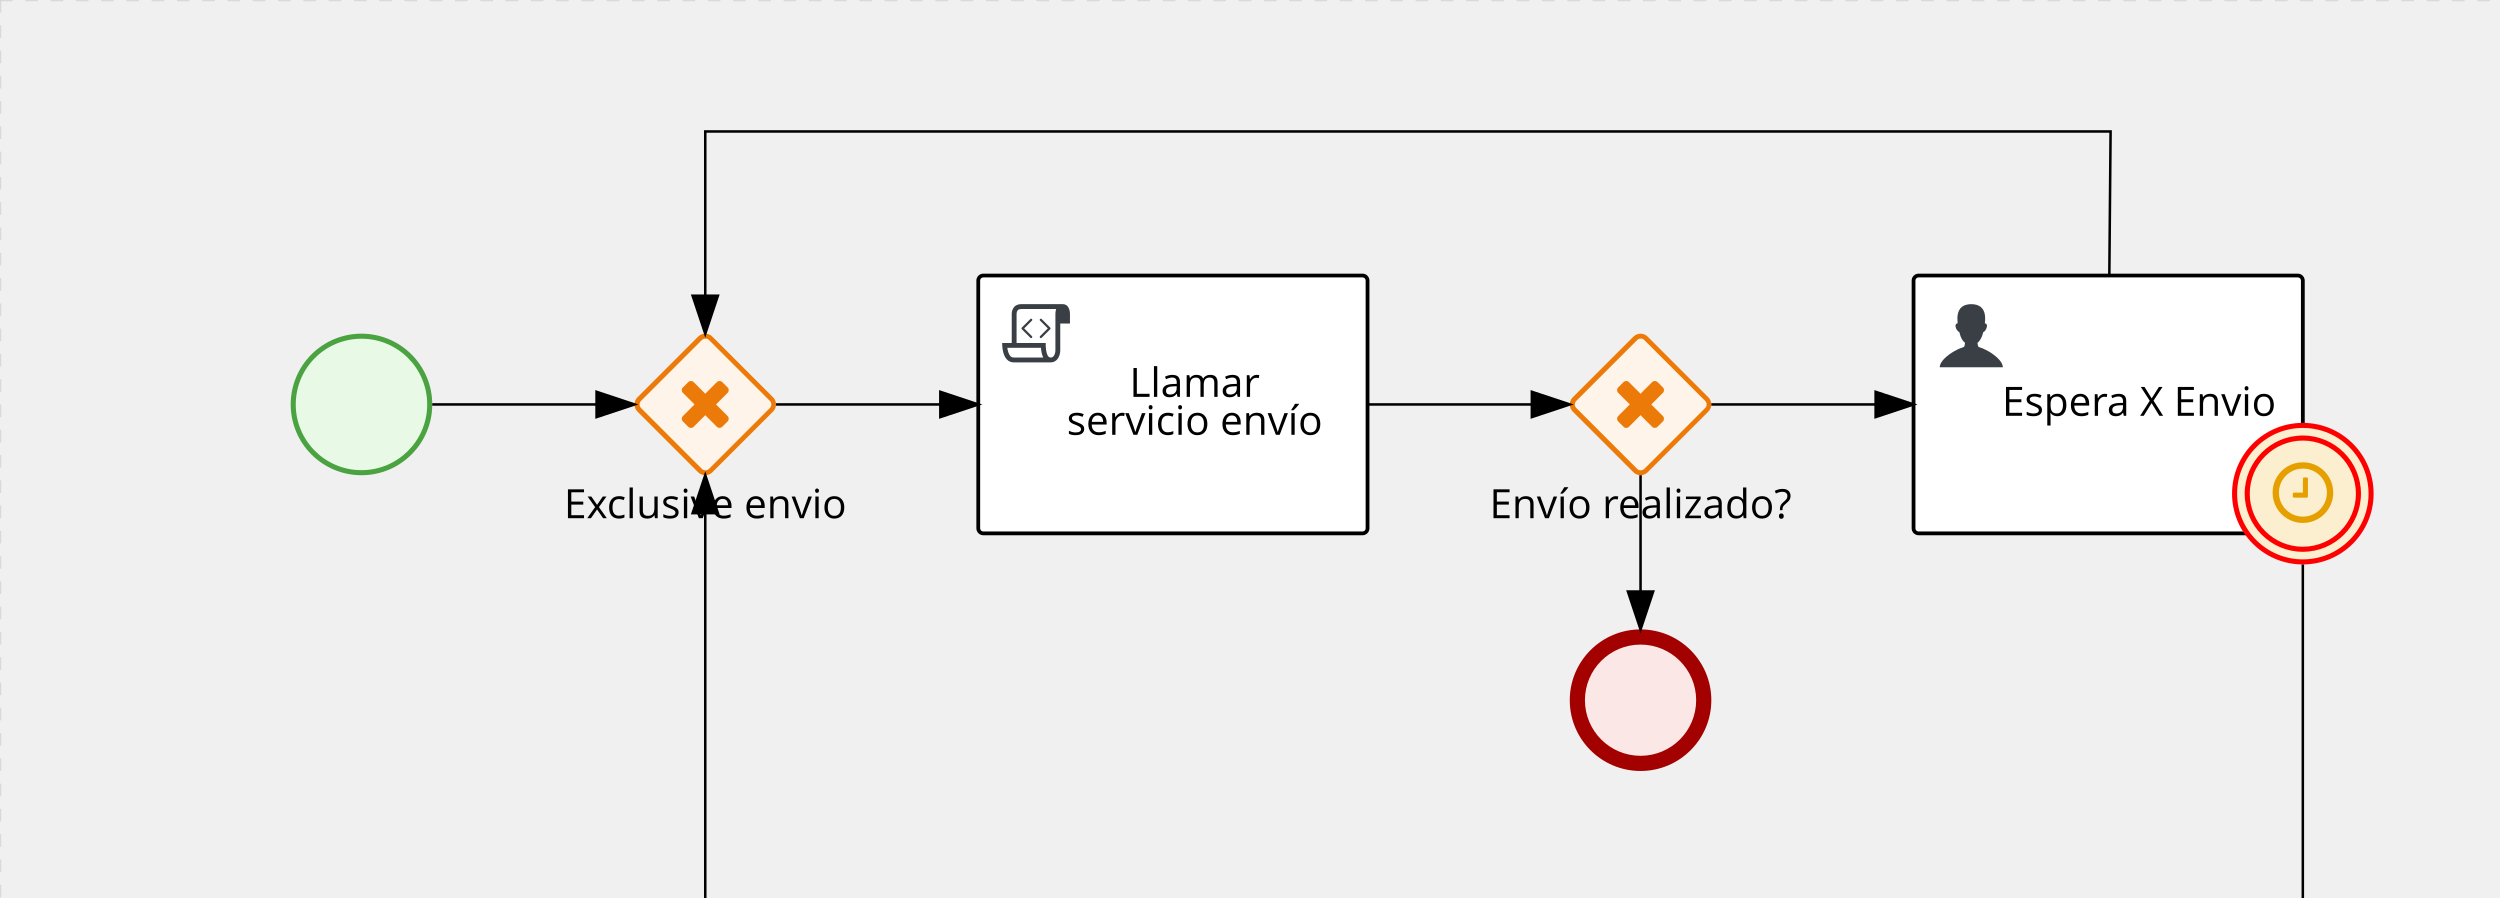
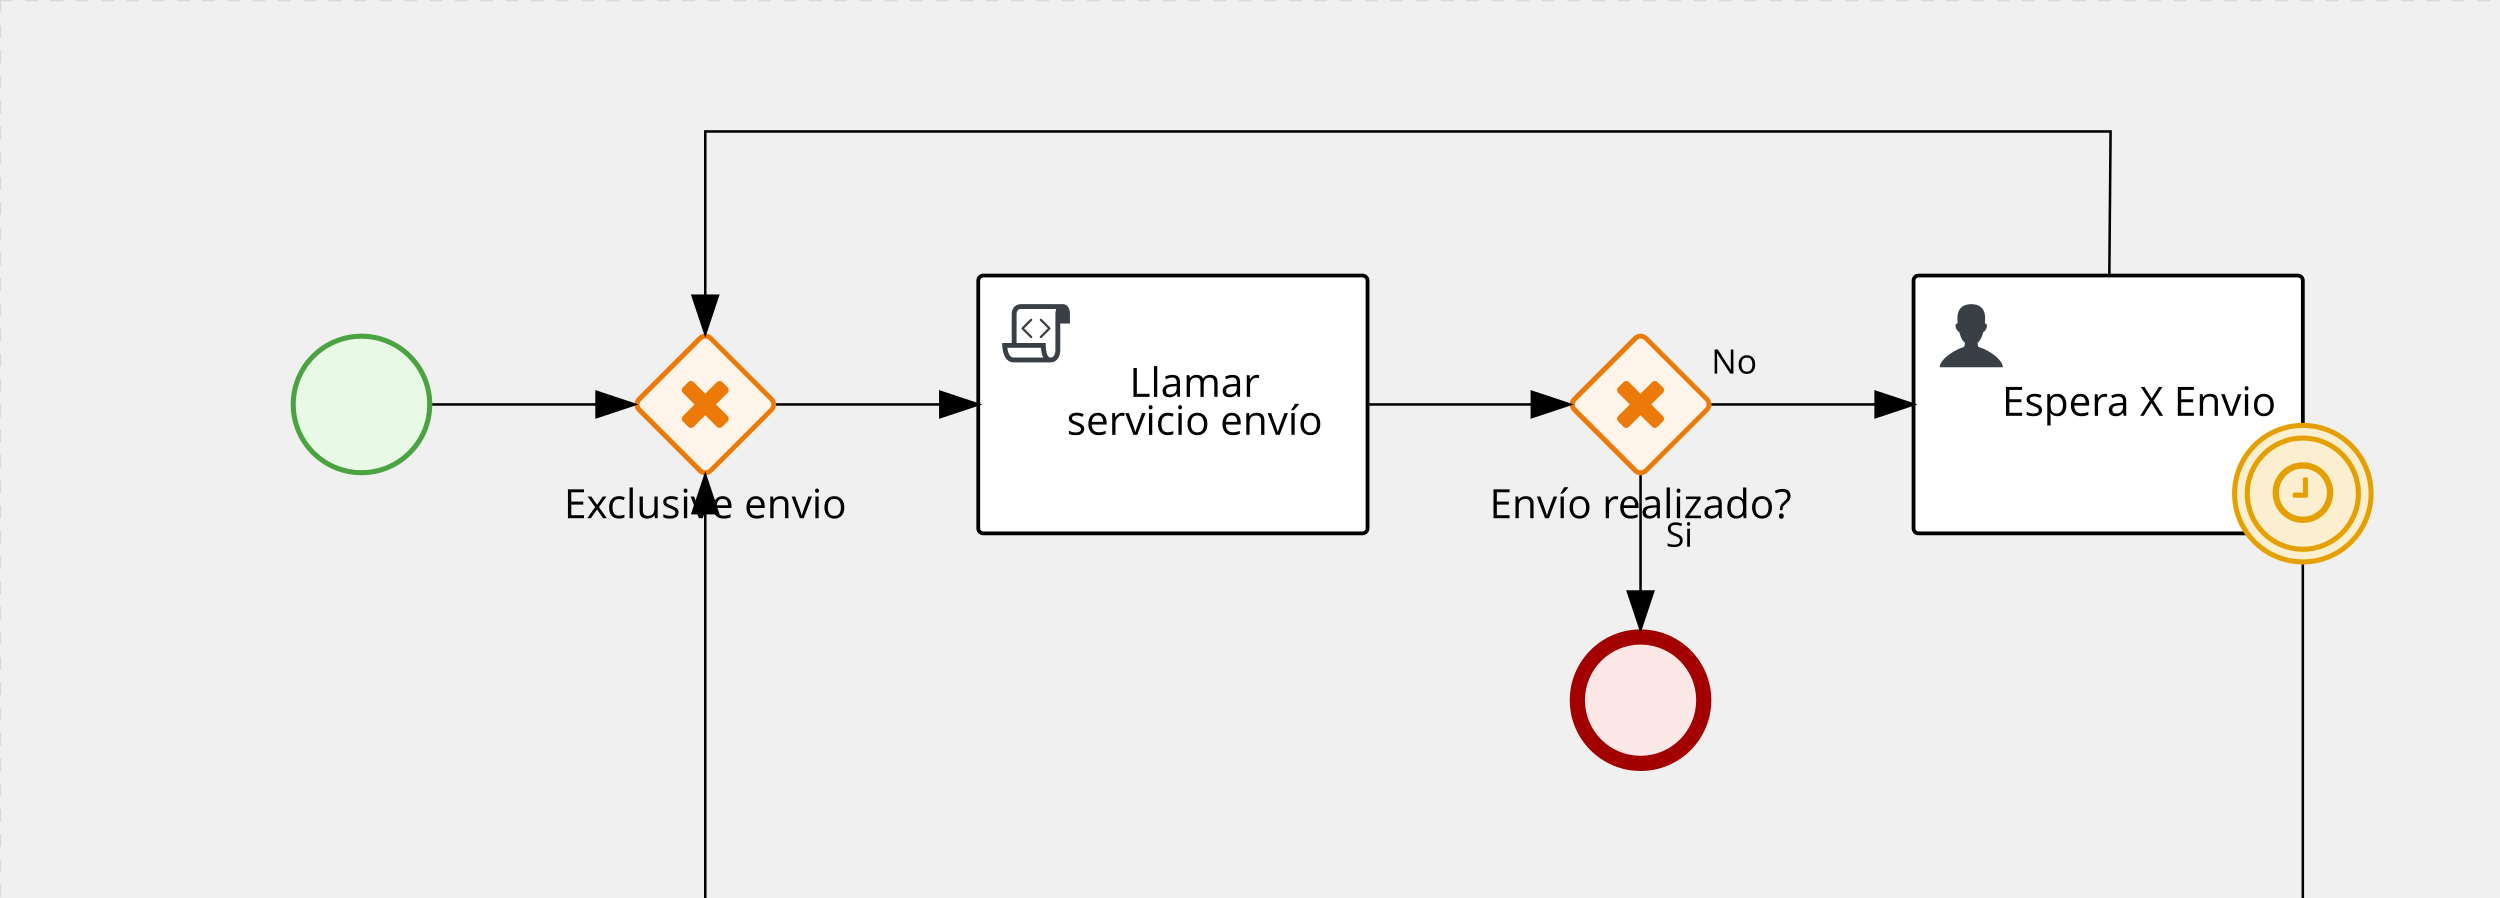
<svg xmlns="http://www.w3.org/2000/svg" version="1.1" width="989" height="355" viewBox="0 0 989 355">
  <defs />
  <g transform="matrix(1,0,0,1,0,0)">
    <g>
      <g>
        <g>
          <path fill="none" stroke="#d3d3d3" paint-order="fill stroke markers" d=" M 0 0 L 1200 0" stroke-miterlimit="10" stroke-opacity="0.8" stroke-dasharray="5" />
        </g>
        <g>
          <path fill="none" stroke="#d3d3d3" paint-order="fill stroke markers" d=" M 0 0 L 0 800" stroke-miterlimit="10" stroke-opacity="0.8" stroke-dasharray="5" />
        </g>
      </g>
      <g id="_0A2E8042-0921-401D-B90E-EA4B8799C1D5" bpmn2nodeid="_0A2E8042-0921-401D-B90E-EA4B8799C1D5" transform="matrix(1,0,0,1,115,132)">
        <g>
          <path fill="none" stroke="none" />
        </g>
        <g transform="matrix(0.125,0,0,0.125,0,0)">
          <g transform="matrix(1,0,0,1,0,0)">
            <path fill="#e8fae6" stroke="none" id="_0A2E8042-0921-401D-B90E-EA4B8799C1D5?shapeType=BACKGROUND" paint-order="stroke fill markers" d=" M 0 0 M 444 224 C 444 263.9 434.2 300.8 414.4 334.5 C 394.7 368.2 368 394.9 334.4 414.5 C 300.8 434.1 263.9 444 224 444 C 184.1 444 147.2 434.2 113.5 414.4 C 79.8 394.7 53.1 368 33.5 334.4 C 13.9 300.8 4 263.9 4 224 C 4 184.1 13.8 147.2 33.6 113.5 C 53.4 79.8 80.1 53.1 113.6 33.5 C 147.1 13.9 184.1 4 224 4 C 263.9 4 300.8 13.8 334.5 33.6 C 368.2 53.4 394.9 80.1 414.5 113.6 C 434.1 147.1 444 184.1 444 224 Z" />
          </g>
          <g>
            <g transform="matrix(1,0,0,1,0,0)">
              <g transform="matrix(1,0,0,1,0,0)">
                <path fill="rgb(74,162,65)" stroke="none" id="_0A2E8042-0921-401D-B90E-EA4B8799C1D5?shapeType=BORDER&amp;renderType=FILL" paint-order="stroke fill markers" d=" M 0 0 M 224 0 C 100.3 0 0 100.3 0 224 C 0 347.7 100.3 448 224 448 C 347.7 448 448 347.7 448 224 C 448 100.3 347.7 0 224 0 Z M 0 0 M 224 432 C 109.1 432 16 338.9 16 224 C 16 109.1 109.1 16 224 16 C 338.9 16 432 109.1 432 224 C 432 338.9 338.9 432 224 432 Z" />
              </g>
            </g>
          </g>
        </g>
        <g transform="matrix(1,0,0,1,28,61)" />
      </g>
      <g transform="matrix(1,0,0,1,115,132)" />
      <g id="_3DFC1B3F-713A-4B63-A156-940C17C1E16F" bpmn2nodeid="_3DFC1B3F-713A-4B63-A156-940C17C1E16F" transform="matrix(1,0,0,1,251,132)">
        <g>
          <path fill="none" stroke="none" />
        </g>
        <g transform="matrix(0.125,0,0,0.125,0,0)">
          <g transform="matrix(1,0,0,1,0,0)">
            <path fill="#fef4ea" stroke="none" id="_3DFC1B3F-713A-4B63-A156-940C17C1E16F?shapeType=BACKGROUND" paint-order="stroke fill markers" d=" M 0 0 M 224.4 4.3 C 216.4 4.3 208.4 7.3 202.3 13.4 L 13.5 202.2 C 1.3 214.4 1.3 234.2 13.5 246.4 L 202.2 435.1 C 208.3 441.2 216.4 444.2 224.3 444.2 C 232.2 444.2 240.3 441.2 246.4 435.1 L 435.1 246.4 C 447.3 234.2 447.3 214.4 435.1 202.2 L 246.5 13.4 C 240.4 7.3 232.4 4.3 224.4 4.3 L 224.4 4.3 Z" />
          </g>
          <g>
            <g transform="matrix(1,0,0,1,0,0)">
              <g transform="matrix(1,0,0,1,0,0)">
                <path fill="rgb(236,122,8)" stroke="none" id="_3DFC1B3F-713A-4B63-A156-940C17C1E16F?shapeType=BORDER&amp;renderType=FILL" paint-order="stroke fill markers" d=" M 0 0 M 20.8 212.7 L 213.3 20.2 C 219.6 13.9 229.7 13.9 235.9 20.2 L 428.4 212.7 C 434.7 219 434.7 229.1 428.4 235.3 L 235.9 427.8 C 229.6 434.1 219.5 434.1 213.3 427.8 L 20.8 235.3 C 14.5 229.1 14.5 218.9 20.8 212.7 L 20.8 212.7 Z M 0 0 M 0 224 C 0 232.1 3.1 240.3 9.3 246.5 L 201.5 438.7 C 213.9 451.1 234.1 451.1 246.5 438.7 L 438.7 246.5 C 444.9 240.3 448 232.1 448 224 C 448 215.9 444.9 207.7 438.7 201.5 L 246.5 9.3 C 234.1 -3.1 213.9 -3.1 201.5 9.3 L 9.3 201.5 C 3.1 207.7 0 215.9 0 224 L 0 224 Z" />
              </g>
            </g>
          </g>
          <g>
            <g transform="matrix(1,0,0,1,0,0)">
              <g transform="matrix(1,0,0,1,0,0)">
                <path fill="#ec7a08" stroke="none" id="_3DFC1B3F-713A-4B63-A156-940C17C1E16F_exclusive" paint-order="stroke fill markers" d=" M 0 0 M 298.2 269.2 C 298.2 272.6 297.1 275.3 294.7 277.7 L 277.7 294.7 C 275.3 297.1 272.6 298.2 269.2 298.2 C 265.8 298.2 263.1 297.1 260.7 294.7 L 224 258 L 187.2 294.8 C 184.8 297.2 182.1 298.3 178.7 298.3 C 175.3 298.3 172.6 297.2 170.2 294.8 L 153.2 277.8 C 150.8 275.4 149.7 272.7 149.7 269.3 C 149.7 265.9 150.8 263.2 153.2 260.8 L 190 224 L 153.2 187.2 C 150.8 184.8 149.7 182 149.7 178.7 C 149.7 175.3 150.8 172.5 153.2 170.2 L 170.2 153.2 C 172.6 150.8 175.3 149.7 178.7 149.7 C 182.1 149.7 184.8 150.8 187.2 153.2 L 224 190 L 260.8 153.2 C 263.2 150.8 265.9 149.7 269.3 149.7 C 272.7 149.7 275.4 150.8 277.8 153.2 L 294.8 170.2 C 297.2 172.5 298.3 175.3 298.3 178.7 C 298.3 182 297.2 184.8 294.8 187.2 L 258 224 L 294.8 260.8 C 297.1 263.1 298.2 265.9 298.2 269.2 Z" />
              </g>
            </g>
          </g>
        </g>
        <g transform="matrix(1,0,0,1,-27.89844,61)">
          <text fill="#000000" stroke="none" font-family="Open Sans" font-size="12pt" font-style="normal" font-weight="normal" text-decoration="normal" x="55.898" y="12" text-anchor="middle" dominant-baseline="alphabetic">Exclusive envio</text>
        </g>
      </g>
      <g id="_576666CF-5544-401B-B446-C0CB99D232CB" bpmn2nodeid="_576666CF-5544-401B-B446-C0CB99D232CB">
        <g>
          <path fill="none" stroke="#000000" paint-order="fill stroke markers" d=" M 171 160 L 236 160" stroke-miterlimit="10" stroke-dasharray="" />
        </g>
        <g transform="matrix(1,0,0,1,171,160)" />
        <g transform="matrix(6.123233995736766e-17,1,-1,6.123233995736766e-17,251,155)">
          <path fill="#000000" stroke="#000000" paint-order="fill stroke markers" d=" M 10 15 L 0 15 L 5 0 Z" stroke-miterlimit="10" stroke-dasharray="" />
        </g>
        <g transform="matrix(1,0,0,1,171,150)" />
      </g>
      <g id="_B5B933E3-891C-43B9-B980-49F93F58C59F" bpmn2nodeid="_B5B933E3-891C-43B9-B980-49F93F58C59F" transform="matrix(1,0,0,1,387,109)">
        <g>
          <path fill="none" stroke="none" />
        </g>
        <g transform="matrix(1,0,0,1,0,0)">
          <path fill="#ffffff" stroke="none" id="_B5B933E3-891C-43B9-B980-49F93F58C59F?shapeType=BACKGROUND" paint-order="stroke fill markers" d=" M 2 0 L 152 0 L 152 0 A 2 2 0 0 1 154 2 L 154 100 L 154 100 A 2 2 0 0 1 152 102 L 2 102 L 2 102 A 2 2 0 0 1 0 100 L 0 2 L 0 2 A 2 2 0 0 1 2 0 Z" />
        </g>
        <g transform="matrix(1,0,0,1,0,0)">
          <path fill="none" stroke="rgb(0,0,0)" id="_B5B933E3-891C-43B9-B980-49F93F58C59F?shapeType=BORDER&amp;renderType=STROKE" paint-order="fill stroke markers" d=" M 2 0 L 152 0 L 152 0 A 2 2 0 0 1 154 2 L 154 100 L 154 100 A 2 2 0 0 1 152 102 L 2 102 L 2 102 A 2 2 0 0 1 0 100 L 0 2 L 0 2 A 2 2 0 0 1 2 0 Z" stroke-miterlimit="10" stroke-width="1.5" stroke-dasharray="" />
        </g>
        <g>
          <g transform="matrix(0.06,0,0,0.06,9.4,9.4)">
            <g transform="matrix(1,0,0,1,0,0)">
              <path fill="#393f44" stroke="none" id="_B5B933E3-891C-43B9-B980-49F93F58C59F_task__FQFd__KwNe" paint-order="stroke fill markers" d=" M 0 0 M 197.3 130.2 C 194.4 127.3 189.6 127.3 186.7 130.2 L 130.2 186.7 C 127.3 189.6 127.3 194.4 130.2 197.3 L 186.7 253.8 C 188.1 255.3 190.1 256 192 256 C 193.9 256 195.9 255.3 197.3 253.7 C 200.2 250.8 200.2 246 197.3 243.1 L 146.2 192 L 197.3 140.8 C 200.2 137.9 200.2 133.1 197.3 130.2 Z" />
            </g>
            <g transform="matrix(1,0,0,1,0,0)">
              <path fill="#393f44" stroke="none" id="_B5B933E3-891C-43B9-B980-49F93F58C59F_task__FQFd__W91P" paint-order="stroke fill markers" d=" M 0 0 M 261.3 130.2 C 258.4 127.3 253.6 127.3 250.7 130.2 C 247.8 133.1 247.8 137.9 250.7 140.8 L 301.8 191.9 L 250.7 243 C 247.8 245.9 247.8 250.7 250.7 253.6 C 252.1 255.3 254.1 256 256 256 C 257.9 256 259.9 255.3 261.3 253.8 L 317.8 197.3 C 320.7 194.4 320.7 189.6 317.8 186.7 L 261.3 130.2 Z" />
            </g>
            <g transform="matrix(1,0,0,1,0,0)">
              <path fill="#393f44" stroke="none" id="_B5B933E3-891C-43B9-B980-49F93F58C59F_task__FQFd__wKhe" paint-order="stroke fill markers" d=" M 0 0 M 400 32 C 400 32 152.8 32 128 32 C 62 32 64 96 64 96 L 64 288 L 1 288 C 1 288 -4 416 78 416 L 320 416 C 368 416 384 368 384 336 C 384 314.2 384 224.4 384 160 L 448 160 L 448 96 C 448 96 449 32 400 32 Z M 0 0 M 78 383.9 C 68.5 383.9 61.6 381.1 55.5 374.9 C 43.4 362.4 37.5 339.6 34.9 320 L 256.9 320 C 257.1 322.7 257.3 325.4 257.6 328.2 C 260 351.6 264.7 370.1 271.9 383.9 L 78 383.9 L 78 383.9 Z M 0 0 M 352 336 C 352 345.9 349.6 360.3 342.9 371 C 337.2 380.1 330.4 384 320 384 C 285 384 288 288 288 288 L 96 288 L 96 96 L 96 95.9 L 96 95.1 C 96 90.6 97.6 78.3 104.7 71.2 C 106.5 69.4 111.9 64 128 64 L 356.5 64 C 354.4 72.8 352.8 81.8 352.2 89.9 C 352.2 90.5 352.1 91.1 352.1 91.7 C 352.1 92 352.1 92.3 352.1 92.6 C 352 94.8 352 96 352 96 L 352 160 L 352 336 Z" />
            </g>
          </g>
        </g>
        <g transform="matrix(1,0,0,1,35,36)">
          <text fill="#000000" stroke="none" font-family="Open Sans" font-size="12pt" font-style="normal" font-weight="normal" text-decoration="normal" x="50.605" y="12" text-anchor="middle" dominant-baseline="alphabetic">     Llamar       </text>
          <text fill="#000000" stroke="none" font-family="Open Sans" font-size="12pt" font-style="normal" font-weight="normal" text-decoration="normal" x="50.605" y="27" text-anchor="middle" dominant-baseline="alphabetic">servicio envío</text>
        </g>
      </g>
      <g id="_3F5E7561-3C76-475F-A5F8-60DF3060CDFA" bpmn2nodeid="_3F5E7561-3C76-475F-A5F8-60DF3060CDFA">
        <g>
          <path fill="none" stroke="#000000" paint-order="fill stroke markers" d=" M 307 160 L 372 160" stroke-miterlimit="10" stroke-dasharray="" />
        </g>
        <g transform="matrix(1,0,0,1,307,160)" />
        <g transform="matrix(6.123233995736766e-17,1,-1,6.123233995736766e-17,387,155)">
          <path fill="#000000" stroke="#000000" paint-order="fill stroke markers" d=" M 10 15 L 0 15 L 5 0 Z" stroke-miterlimit="10" stroke-dasharray="" />
        </g>
        <g transform="matrix(1,0,0,1,307,150)" />
      </g>
      <g id="_EDFBD6E9-1E9E-4ADF-A8AC-A1504F2F94D3" bpmn2nodeid="_EDFBD6E9-1E9E-4ADF-A8AC-A1504F2F94D3" transform="matrix(1,0,0,1,621,132)">
        <g>
          <path fill="none" stroke="none" />
        </g>
        <g transform="matrix(0.125,0,0,0.125,0,0)">
          <g transform="matrix(1,0,0,1,0,0)">
            <path fill="#fef4ea" stroke="none" id="_EDFBD6E9-1E9E-4ADF-A8AC-A1504F2F94D3?shapeType=BACKGROUND" paint-order="stroke fill markers" d=" M 0 0 M 224.4 4.3 C 216.4 4.3 208.4 7.3 202.3 13.4 L 13.5 202.2 C 1.3 214.4 1.3 234.2 13.5 246.4 L 202.2 435.1 C 208.3 441.2 216.4 444.2 224.3 444.2 C 232.2 444.2 240.3 441.2 246.4 435.1 L 435.1 246.4 C 447.3 234.2 447.3 214.4 435.1 202.2 L 246.5 13.4 C 240.4 7.3 232.4 4.3 224.4 4.3 L 224.4 4.3 Z" />
          </g>
          <g>
            <g transform="matrix(1,0,0,1,0,0)">
              <g transform="matrix(1,0,0,1,0,0)">
                <path fill="rgb(236,122,8)" stroke="none" id="_EDFBD6E9-1E9E-4ADF-A8AC-A1504F2F94D3?shapeType=BORDER&amp;renderType=FILL" paint-order="stroke fill markers" d=" M 0 0 M 20.8 212.7 L 213.3 20.2 C 219.6 13.9 229.7 13.9 235.9 20.2 L 428.4 212.7 C 434.7 219 434.7 229.1 428.4 235.3 L 235.9 427.8 C 229.6 434.1 219.5 434.1 213.3 427.8 L 20.8 235.3 C 14.5 229.1 14.5 218.9 20.8 212.7 L 20.8 212.7 Z M 0 0 M 0 224 C 0 232.1 3.1 240.3 9.3 246.5 L 201.5 438.7 C 213.9 451.1 234.1 451.1 246.5 438.7 L 438.7 246.5 C 444.9 240.3 448 232.1 448 224 C 448 215.9 444.9 207.7 438.7 201.5 L 246.5 9.3 C 234.1 -3.1 213.9 -3.1 201.5 9.3 L 9.3 201.5 C 3.1 207.7 0 215.9 0 224 L 0 224 Z" />
              </g>
            </g>
          </g>
          <g>
            <g transform="matrix(1,0,0,1,0,0)">
              <g transform="matrix(1,0,0,1,0,0)">
                <path fill="#ec7a08" stroke="none" id="_EDFBD6E9-1E9E-4ADF-A8AC-A1504F2F94D3_exclusive" paint-order="stroke fill markers" d=" M 0 0 M 298.2 269.2 C 298.2 272.6 297.1 275.3 294.7 277.7 L 277.7 294.7 C 275.3 297.1 272.6 298.2 269.2 298.2 C 265.8 298.2 263.1 297.1 260.7 294.7 L 224 258 L 187.2 294.8 C 184.8 297.2 182.1 298.3 178.7 298.3 C 175.3 298.3 172.6 297.2 170.2 294.8 L 153.2 277.8 C 150.8 275.4 149.7 272.7 149.7 269.3 C 149.7 265.9 150.8 263.2 153.2 260.8 L 190 224 L 153.2 187.2 C 150.8 184.8 149.7 182 149.7 178.7 C 149.7 175.3 150.8 172.5 153.2 170.2 L 170.2 153.2 C 172.6 150.8 175.3 149.7 178.7 149.7 C 182.1 149.7 184.8 150.8 187.2 153.2 L 224 190 L 260.8 153.2 C 263.2 150.8 265.9 149.7 269.3 149.7 C 272.7 149.7 275.4 150.8 277.8 153.2 L 294.8 170.2 C 297.2 172.5 298.3 175.3 298.3 178.7 C 298.3 182 297.2 184.8 294.8 187.2 L 258 224 L 294.8 260.8 C 297.1 263.1 298.2 265.9 298.2 269.2 Z" />
              </g>
            </g>
          </g>
        </g>
        <g transform="matrix(1,0,0,1,-31.75,61)">
          <text fill="#000000" stroke="none" font-family="Open Sans" font-size="12pt" font-style="normal" font-weight="normal" text-decoration="normal" x="59.75" y="12" text-anchor="middle" dominant-baseline="alphabetic">Envío realizado?</text>
        </g>
      </g>
      <g id="_47363BE1-A241-4200-A14D-32B1D2EEE109" bpmn2nodeid="_47363BE1-A241-4200-A14D-32B1D2EEE109">
        <g>
          <path fill="none" stroke="#000000" paint-order="fill stroke markers" d=" M 541 160 L 606 160" stroke-miterlimit="10" stroke-dasharray="" />
        </g>
        <g transform="matrix(1,0,0,1,541,160)" />
        <g transform="matrix(6.123233995736766e-17,1,-1,6.123233995736766e-17,621,155)">
          <path fill="#000000" stroke="#000000" paint-order="fill stroke markers" d=" M 10 15 L 0 15 L 5 0 Z" stroke-miterlimit="10" stroke-dasharray="" />
        </g>
        <g transform="matrix(1,0,0,1,541,150)" />
      </g>
      <g id="_52EF97E2-D195-4BCF-9B2D-F43B85F1F504" bpmn2nodeid="_52EF97E2-D195-4BCF-9B2D-F43B85F1F504" transform="matrix(1,0,0,1,757,109)">
        <g>
          <path fill="none" stroke="none" />
        </g>
        <g transform="matrix(1,0,0,1,0,0)">
          <path fill="#ffffff" stroke="none" id="_52EF97E2-D195-4BCF-9B2D-F43B85F1F504?shapeType=BACKGROUND" paint-order="stroke fill markers" d=" M 2 0 L 152 0 L 152 0 A 2 2 0 0 1 154 2 L 154 100 L 154 100 A 2 2 0 0 1 152 102 L 2 102 L 2 102 A 2 2 0 0 1 0 100 L 0 2 L 0 2 A 2 2 0 0 1 2 0 Z" />
        </g>
        <g transform="matrix(1,0,0,1,0,0)">
          <path fill="none" stroke="rgb(0,0,0)" id="_52EF97E2-D195-4BCF-9B2D-F43B85F1F504?shapeType=BORDER&amp;renderType=STROKE" paint-order="fill stroke markers" d=" M 2 0 L 152 0 L 152 0 A 2 2 0 0 1 154 2 L 154 100 L 154 100 A 2 2 0 0 1 152 102 L 2 102 L 2 102 A 2 2 0 0 1 0 100 L 0 2 L 0 2 A 2 2 0 0 1 2 0 Z" stroke-miterlimit="10" stroke-width="1.5" stroke-dasharray="" />
        </g>
        <g>
          <g transform="matrix(0.06,0,0,0.06,9.4,9.4)">
            <g transform="matrix(1,0,0,1,0,0)">
              <path fill="#393f44" stroke="none" id="_52EF97E2-D195-4BCF-9B2D-F43B85F1F504_task__RvU5__iZSm" paint-order="stroke fill markers" d=" M 0 0 M 16 445.21 C 16 440.869 18.784 431.129 22.001 424.217 C 35.768 394.64 77.283 359.28 129 333.084 C 144.516 325.224 157.347 319.964 167.807 317.174 C 171.932 316.074 175.729 314.414 176.525 313.363 C 178.894 310.234 180.914 302.908 181.727 294.5 L 182.5 286.5 L 178.507 283.455 C 166.303 274.146 154.284 251.678 148.04 226.5 C 145.611 216.707 145.056 215.462 142.984 215.158 C 141.703 214.97 138.083 212.243 134.939 209.099 C 123.233 197.393 116.891 177.376 121.44 166.49 C 123.002 162.751 128.155 159.01 131.75 159.004 C 134.448 159 134.471 158.603 132.914 138.788 C 130.927 113.496 134.279 92.265 143.132 74.076 C 152.232 55.38 167.569 42.882 189.049 36.66 C 210.203 30.532 237.797 30.532 258.951 36.66 C 300.042 48.563 318.958 83.806 314.955 141 C 314.32 150.075 313.624 157.788 313.409 158.14 C 313.194 158.493 314.575 159.073 316.479 159.43 C 328.929 161.766 330.986 177.018 321.496 196.621 C 316.903 206.109 309.357 214.508 304.817 215.185 C 303.023 215.453 302.293 217.146 299.943 226.5 C 296.659 239.567 294.474 245.305 287.948 257.995 C 282.491 268.606 273.035 281.109 268.108 284.229 L 264.871 286.278 L 265.518 292.889 C 266.345 301.33 268.639 309.871 270.877 312.837 C 272.067 314.415 275.002 315.79 280.063 317.139 C 291.069 320.075 303.617 325.274 321 334.102 C 369.815 358.891 410.848 393.758 425.032 422.5 C 429.07 430.682 432 440.232 432 445.21 L 432 448 L 224 448 L 16 448 L 16 445.21 Z" />
            </g>
          </g>
        </g>
        <g transform="matrix(1,0,0,1,4.04,13.68)">
          <g transform="matrix(0.04,0,0,0.04,63.36,69.12)">
            <g transform="matrix(1,0,0,1,0,0)">
              <path fill="none" stroke="none" />
            </g>
            <g transform="matrix(1,0,0,1,0,0)">
              <path fill="none" stroke="none" />
            </g>
          </g>
        </g>
        <g transform="matrix(1,0,0,1,35,43.5)">
          <text fill="#000000" stroke="none" font-family="Open Sans" font-size="12pt" font-style="normal" font-weight="normal" text-decoration="normal" x="54.207" y="12" text-anchor="middle" dominant-baseline="alphabetic">Espera X Envio</text>
        </g>
        <g id="_9773FF55-A145-48A6-AA29-BD541CAE4CB1" bpmn2nodeid="_9773FF55-A145-48A6-AA29-BD541CAE4CB1" transform="matrix(1,0,0,1,126,58.29167)">
          <g>
            <path fill="none" stroke="none" />
          </g>
          <g transform="matrix(0.125,0,0,0.125,0,0)">
            <g transform="matrix(1,0,0,1,0,0)">
              <path fill="#fbefcf" stroke="none" id="_9773FF55-A145-48A6-AA29-BD541CAE4CB1?shapeType=BACKGROUND" paint-order="stroke fill markers" d=" M 0 0 M 444 224 C 444 263.9 434.2 300.8 414.4 334.5 C 394.7 368.2 368 394.9 334.4 414.5 C 300.8 434.1 263.9 444 224 444 C 184.1 444 147.2 434.2 113.5 414.4 C 79.8 394.7 53.1 368 33.5 334.4 C 13.9 300.8 4 263.9 4 224 C 4 184.1 13.8 147.2 33.6 113.5 C 53.4 79.8 80.1 53.1 113.6 33.5 C 147.1 13.9 184.1 4 224 4 C 263.9 4 300.8 13.8 334.5 33.6 C 368.2 53.4 394.9 80.1 414.5 113.6 C 434.1 147.1 444 184.1 444 224 Z" />
            </g>
            <g>
              <g transform="matrix(1,0,0,1,0,0)">
                <g transform="matrix(1,0,0,1,0,0)">
-                   <path fill="rgb(255,0,0)" stroke="none" id="_9773FF55-A145-48A6-AA29-BD541CAE4CB1?shapeType=BORDER&amp;renderType=FILL" paint-order="stroke fill markers" d=" M 0 0 M 224 408 C 122.5 408 40 325.5 40 224 C 40 122.5 122.5 40 224 40 C 325.5 40 408 122.5 408 224 C 408 325.5 325.5 408 224 408 Z M 0 0 M 224 56 C 131.4 56 56 131.4 56 224 C 56 316.6 131.4 392 224 392 C 316.6 392 392 316.6 392 224 C 392 131.4 316.6 56 224 56 Z M 0 0 M 224 16 C 252.1 16 279.3 21.5 305 32.3 C 329.8 42.8 352 57.8 371.1 76.9 C 390.2 96 405.2 118.3 415.7 143 C 426.5 168.6 432 195.9 432 224 C 432 252.1 426.5 279.3 415.7 305 C 405.2 329.8 390.2 352 371.1 371.1 C 352 390.2 329.7 405.2 305 415.7 C 279.4 426.5 252.1 432 224 432 C 195.9 432 168.7 426.5 143 415.7 C 118.2 405.2 96 390.2 76.9 371.1 C 57.8 352 42.8 329.7 32.3 305 C 21.5 279.3 16 252.1 16 224 C 16 195.9 21.5 168.7 32.3 143 C 42.8 118.2 57.8 96 76.9 76.9 C 96 57.8 118.3 42.8 143 32.3 C 168.7 21.5 195.9 16 224 16 M 224 0 C 100.3 0 0 100.3 0 224 C 0 347.7 100.3 448 224 448 C 347.7 448 448 347.7 448 224 C 448 100.3 347.7 0 224 0 L 224 0 Z" />
+                   <path fill="rgb(229,160,0)" stroke="none" id="_9773FF55-A145-48A6-AA29-BD541CAE4CB1?shapeType=BORDER&amp;renderType=FILL" paint-order="stroke fill markers" d=" M 0 0 M 224 408 C 122.5 408 40 325.5 40 224 C 40 122.5 122.5 40 224 40 C 325.5 40 408 122.5 408 224 C 408 325.5 325.5 408 224 408 Z M 0 0 M 224 56 C 131.4 56 56 131.4 56 224 C 56 316.6 131.4 392 224 392 C 316.6 392 392 316.6 392 224 C 392 131.4 316.6 56 224 56 Z M 0 0 M 224 16 C 252.1 16 279.3 21.5 305 32.3 C 329.8 42.8 352 57.8 371.1 76.9 C 390.2 96 405.2 118.3 415.7 143 C 426.5 168.6 432 195.9 432 224 C 432 252.1 426.5 279.3 415.7 305 C 405.2 329.8 390.2 352 371.1 371.1 C 352 390.2 329.7 405.2 305 415.7 C 279.4 426.5 252.1 432 224 432 C 195.9 432 168.7 426.5 143 415.7 C 118.2 405.2 96 390.2 76.9 371.1 C 57.8 352 42.8 329.7 32.3 305 C 21.5 279.3 16 252.1 16 224 C 16 195.9 21.5 168.7 32.3 143 C 42.8 118.2 57.8 96 76.9 76.9 C 96 57.8 118.3 42.8 143 32.3 C 168.7 21.5 195.9 16 224 16 M 224 0 C 100.3 0 0 100.3 0 224 C 0 347.7 100.3 448 224 448 C 347.7 448 448 347.7 448 224 C 448 100.3 347.7 0 224 0 L 224 0 Z" />
                </g>
              </g>
            </g>
            <g>
              <g transform="matrix(1,0,0,1,0,0)">
                <g transform="matrix(1,0,0,1,0,0)">
                  <path fill="#e5a000" stroke="none" id="_9773FF55-A145-48A6-AA29-BD541CAE4CB1_wait" paint-order="stroke fill markers" d=" M 0 0 M 240.2 176.7 L 240.2 232.7 C 240.2 233.9 239.8 234.8 239.1 235.6 C 238.4 236.4 237.4 236.7 236.2 236.7 L 196.2 236.7 C 195 236.7 194.1 236.3 193.3 235.6 C 192.5 234.9 192.2 233.9 192.2 232.7 L 192.2 224.7 C 192.2 223.5 192.6 222.6 193.3 221.8 C 194 221 195 220.7 196.2 220.7 L 224.2 220.7 L 224.2 176.7 C 224.2 175.5 224.6 174.6 225.3 173.8 C 226 173 227 172.7 228.2 172.7 L 236.2 172.7 C 237.3 172.7 238.3 173.1 239.1 173.8 C 239.9 174.5 240.2 175.5 240.2 176.7 Z M 0 0 M 300.2 220.7 C 300.2 206.9 296.8 194.2 290.1 182.6 C 283.3 171 274.1 161.7 262.5 154.9 C 250.8 148.1 238.1 144.7 224.3 144.7 C 210.5 144.7 197.8 148.1 186.2 154.9 C 174.6 161.7 165.4 170.9 158.6 182.5 C 151.8 194.1 148.4 206.9 148.4 220.7 C 148.4 234.5 151.8 247.2 158.5 258.8 C 165.3 270.4 174.6 279.7 186.2 286.5 C 197.8 293.3 210.5 296.7 224.3 296.7 C 238.1 296.7 250.8 293.3 262.4 286.5 C 274 279.7 283.3 270.5 290 258.9 C 296.8 247.2 300.2 234.5 300.2 220.7 Z M 0 0 M 320.2 220.7 C 320.2 238.1 315.9 254.2 307.3 268.9 C 298.7 283.6 287.1 295.3 272.4 303.8 C 257.7 312.4 241.6 316.7 224.2 316.7 C 206.8 316.7 190.7 312.4 176 303.8 C 161.3 295.2 149.7 283.6 141.1 268.9 C 132.5 254.2 128.3 238.1 128.3 220.7 C 128.3 203.3 132.6 187.2 141.2 172.5 C 149.8 157.8 161.4 146.1 176.1 137.5 C 190.8 128.9 206.9 124.7 224.3 124.7 C 241.7 124.7 257.8 129 272.5 137.6 C 287.2 146.2 298.9 157.9 307.4 172.5 C 316 187.2 320.2 203.3 320.2 220.7 Z" />
                </g>
              </g>
            </g>
          </g>
          <g transform="matrix(1,0,0,1,28,61)" />
        </g>
      </g>
      <g id="_E9D6400C-1C77-41A2-A310-0E312F7E9E43" bpmn2nodeid="_E9D6400C-1C77-41A2-A310-0E312F7E9E43">
        <g>
-           <path fill="none" stroke="#000000" paint-order="fill stroke markers" d=" M 677 160 L 742 160" stroke-miterlimit="10" stroke-dasharray="" />
+           <path fill="none" stroke="rgb(0,0,0)" paint-order="fill stroke markers" d=" M 677 160 L 742 160" stroke-miterlimit="10" stroke-dasharray="" />
        </g>
        <g transform="matrix(1,0,0,1,677,160)" />
        <g transform="matrix(6.123233995736766e-17,1,-1,6.123233995736766e-17,757,155)">
-           <path fill="#000000" stroke="#000000" paint-order="fill stroke markers" d=" M 10 15 L 0 15 L 5 0 Z" stroke-miterlimit="10" stroke-dasharray="" />
-         </g>
-         <g transform="matrix(1,0,0,1,677,150)" />
+           <path fill="rgb(0,0,0)" stroke="rgb(0,0,0)" paint-order="fill stroke markers" d=" M 10 15 L 0 15 L 5 0 Z" stroke-miterlimit="10" stroke-dasharray="" />
+         </g>
+         <g transform="matrix(1,0,0,1,677,139)">
+           <text fill="#000000" stroke="none" font-family="Open Sans" font-size="10pt" font-style="normal" font-weight="normal" text-decoration="normal" x="0" y="8.8" text-anchor="start" dominant-baseline="alphabetic">No                  </text>
+         </g>
      </g>
      <g id="_73680503-171D-4A9E-A049-D619E8737E1D" bpmn2nodeid="_73680503-171D-4A9E-A049-D619E8737E1D" transform="matrix(1,0,0,1,621,249)">
        <g>
          <path fill="none" stroke="none" />
        </g>
        <g transform="matrix(0.125,0,0,0.125,0,0)">
          <g transform="matrix(1,0,0,1,0,0)">
            <path fill="#fce7e7" stroke="none" id="_73680503-171D-4A9E-A049-D619E8737E1D?shapeType=BACKGROUND" paint-order="stroke fill markers" d=" M 0 0 M 444 224 C 444 263.9 434.2 300.8 414.4 334.5 C 394.7 368.2 368 394.9 334.4 414.5 C 300.8 434.1 263.9 444 224 444 C 184.1 444 147.2 434.2 113.5 414.4 C 79.8 394.7 53.1 368 33.5 334.4 C 13.9 300.8 4 263.9 4 224 C 4 184.1 13.8 147.2 33.6 113.5 C 53.4 79.8 80.1 53.1 113.6 33.5 C 147.1 13.9 184.1 4 224 4 C 263.9 4 300.8 13.8 334.5 33.6 C 368.2 53.4 394.9 80.1 414.5 113.6 C 434.1 147.1 444 184.1 444 224 Z" />
          </g>
          <g>
            <g transform="matrix(1,0,0,1,0,0)">
              <g transform="matrix(1,0,0,1,0,0)">
                <path fill="rgb(163,0,0)" stroke="none" id="_73680503-171D-4A9E-A049-D619E8737E1D?shapeType=BORDER&amp;renderType=FILL" paint-order="stroke fill markers" d=" M 0 0 M 224 0 C 100.3 0 0 100.3 0 224 C 0 347.7 100.3 448 224 448 C 347.7 448 448 347.7 448 224 C 448 100.3 347.7 0 224 0 Z M 0 0 M 224 400 C 126.8 400 48 321.2 48 224 C 48 126.8 126.8 48 224 48 C 321.2 48 400 126.8 400 224 C 400 321.2 321.2 400 224 400 Z" />
              </g>
            </g>
          </g>
        </g>
        <g transform="matrix(1,0,0,1,28,61)" />
      </g>
      <g id="_C351C2C3-5F51-4CFA-B0AD-5DC125F9401D" bpmn2nodeid="_C351C2C3-5F51-4CFA-B0AD-5DC125F9401D">
        <g>
-           <path fill="none" stroke="#000000" paint-order="fill stroke markers" d=" M 649 188 L 649 234" stroke-miterlimit="10" stroke-dasharray="" />
+           <path fill="none" stroke="rgb(0,0,0)" paint-order="fill stroke markers" d=" M 649 188 L 649 234" stroke-miterlimit="10" stroke-dasharray="" />
        </g>
        <g transform="matrix(1,0,0,1,649,188)" />
        <g transform="matrix(-1,1.2246467991473532e-16,-1.2246467991473532e-16,-1,654,249)">
-           <path fill="#000000" stroke="#000000" paint-order="fill stroke markers" d=" M 10 15 L 0 15 L 5 0 Z" stroke-miterlimit="10" stroke-dasharray="" />
-         </g>
-         <g transform="matrix(1,0,0,1,659,218.5)" />
+           <path fill="rgb(0,0,0)" stroke="rgb(0,0,0)" paint-order="fill stroke markers" d=" M 10 15 L 0 15 L 5 0 Z" stroke-miterlimit="10" stroke-dasharray="" />
+         </g>
+         <g transform="matrix(1,0,0,1,659,207.5)">
+           <text fill="#000000" stroke="none" font-family="Open Sans" font-size="10pt" font-style="normal" font-weight="normal" text-decoration="normal" x="0" y="8.8" text-anchor="start" dominant-baseline="alphabetic">Si               </text>
+         </g>
      </g>
      <g transform="matrix(1,0,0,1,621,249)" />
-       <g transform="matrix(1,0,0,1,387,109)" />
      <g transform="matrix(1,0,0,1,621,132)" />
      <g transform="matrix(1,0,0,1,757,109)" />
-       <g transform="matrix(1,0,0,1,883,167.2917)" />
      <g transform="matrix(1,0,0,1,251,132)" />
      <g id="_08C207FD-F74E-4B6F-8FFF-AFE1F233AC3C" bpmn2nodeid="_08C207FD-F74E-4B6F-8FFF-AFE1F233AC3C">
        <g>
          <path fill="none" stroke="rgb(0,0,0)" paint-order="fill stroke markers" d=" M 834.448 109 L 834.948 52 L 279 52 L 279 117" stroke-miterlimit="10" stroke-dasharray="" />
        </g>
        <g transform="matrix(1,0,0,1,834.4475,109)" />
        <g transform="matrix(-1,1.2246467991473532e-16,-1.2246467991473532e-16,-1,284,132)">
          <path fill="rgb(0,0,0)" stroke="rgb(0,0,0)" paint-order="fill stroke markers" d=" M 10 15 L 0 15 L 5 0 Z" stroke-miterlimit="10" stroke-dasharray="" />
        </g>
        <g transform="matrix(1,0,0,1,844.4472,80.41225)" />
      </g>
      <g id="_F0D4A73F-B217-4E48-8085-0E6D2742FDCB" bpmn2nodeid="_F0D4A73F-B217-4E48-8085-0E6D2742FDCB">
        <g>
          <path fill="none" stroke="rgb(0,0,0)" paint-order="fill stroke markers" d=" M 910.999 223.292 L 910.995 369.5 L 279 369.5 L 279 203" stroke-miterlimit="10" stroke-dasharray="" />
        </g>
        <g transform="matrix(1,0,0,1,910.9992,223.2917)" />
        <g transform="matrix(1,0,0,1,274,188)">
          <path fill="rgb(0,0,0)" stroke="rgb(0,0,0)" paint-order="fill stroke markers" d=" M 10 15 L 0 15 L 5 0 Z" stroke-miterlimit="10" stroke-dasharray="" />
        </g>
        <g transform="matrix(1,0,0,1,920.9953,296.3956)" />
      </g>
+       <g transform="matrix(1,0,0,1,883,167.2917)" />
+       <g transform="matrix(1,0,0,1,387,109)" />
    </g>
  </g>
</svg>
